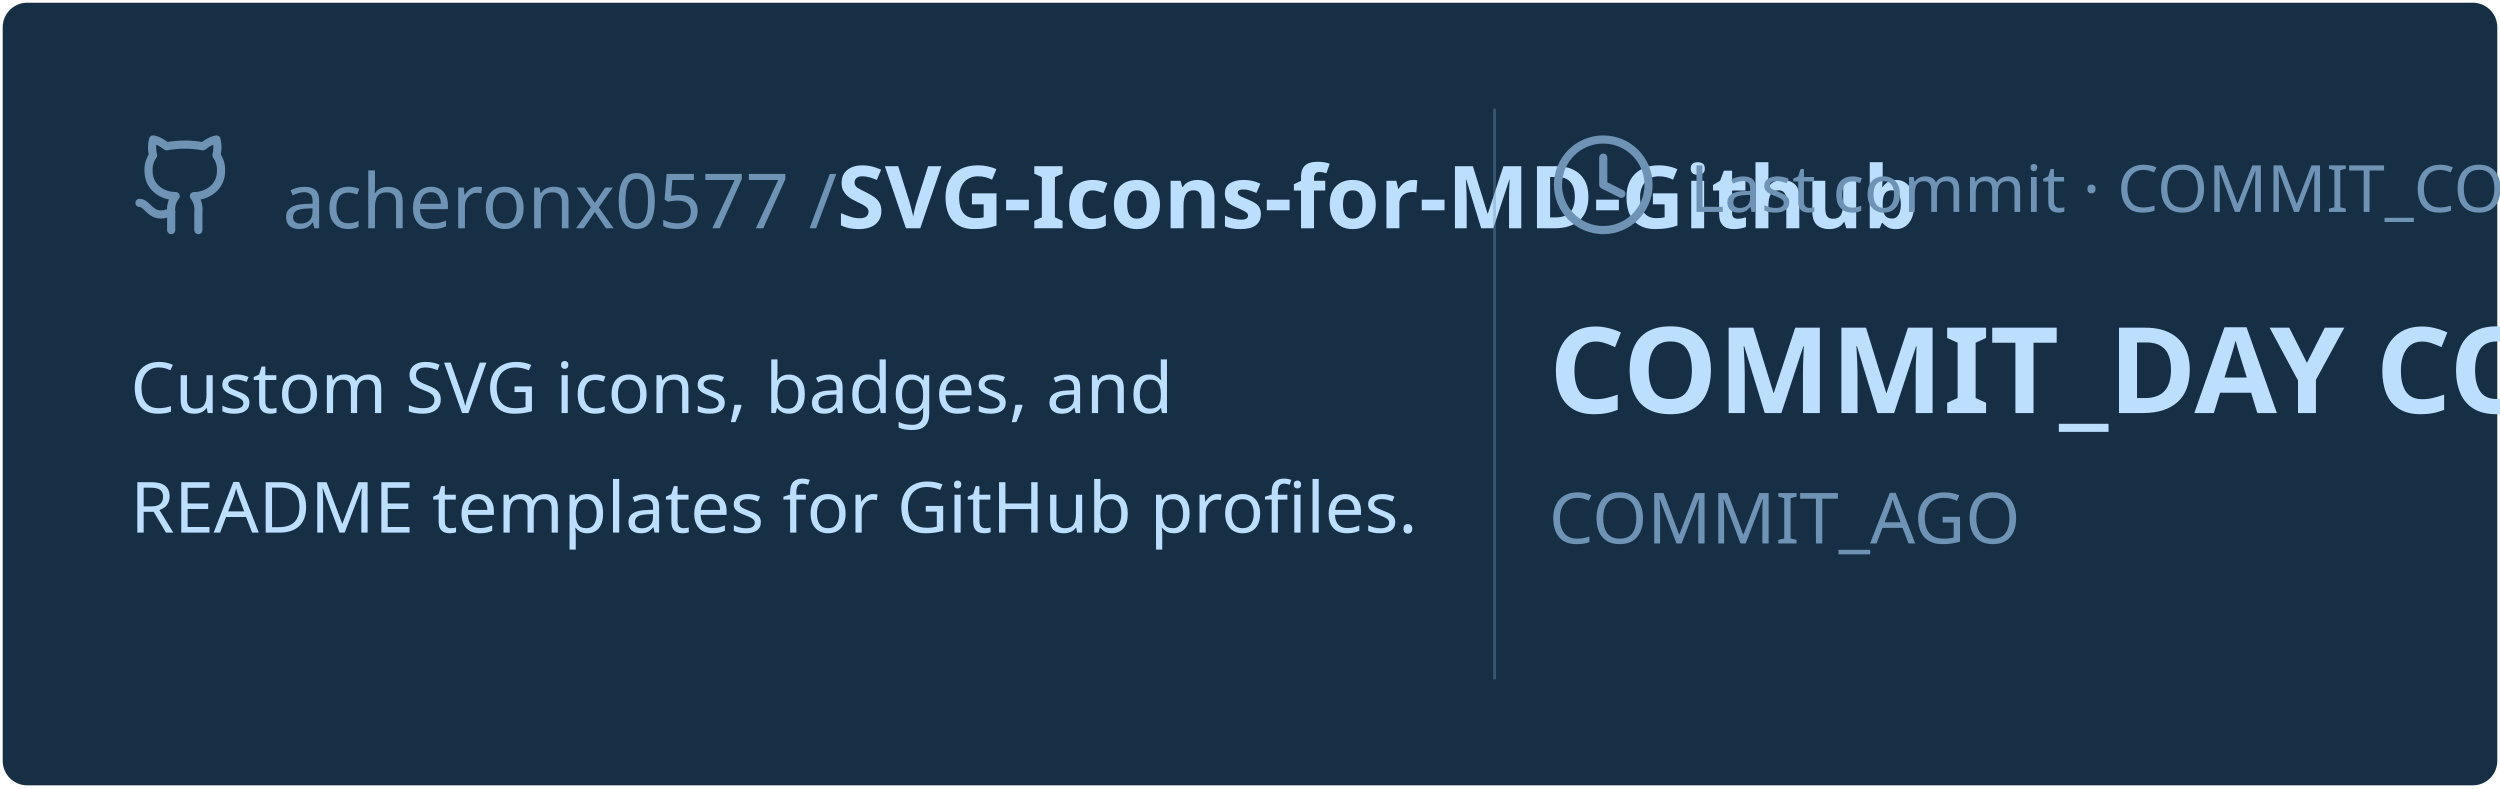
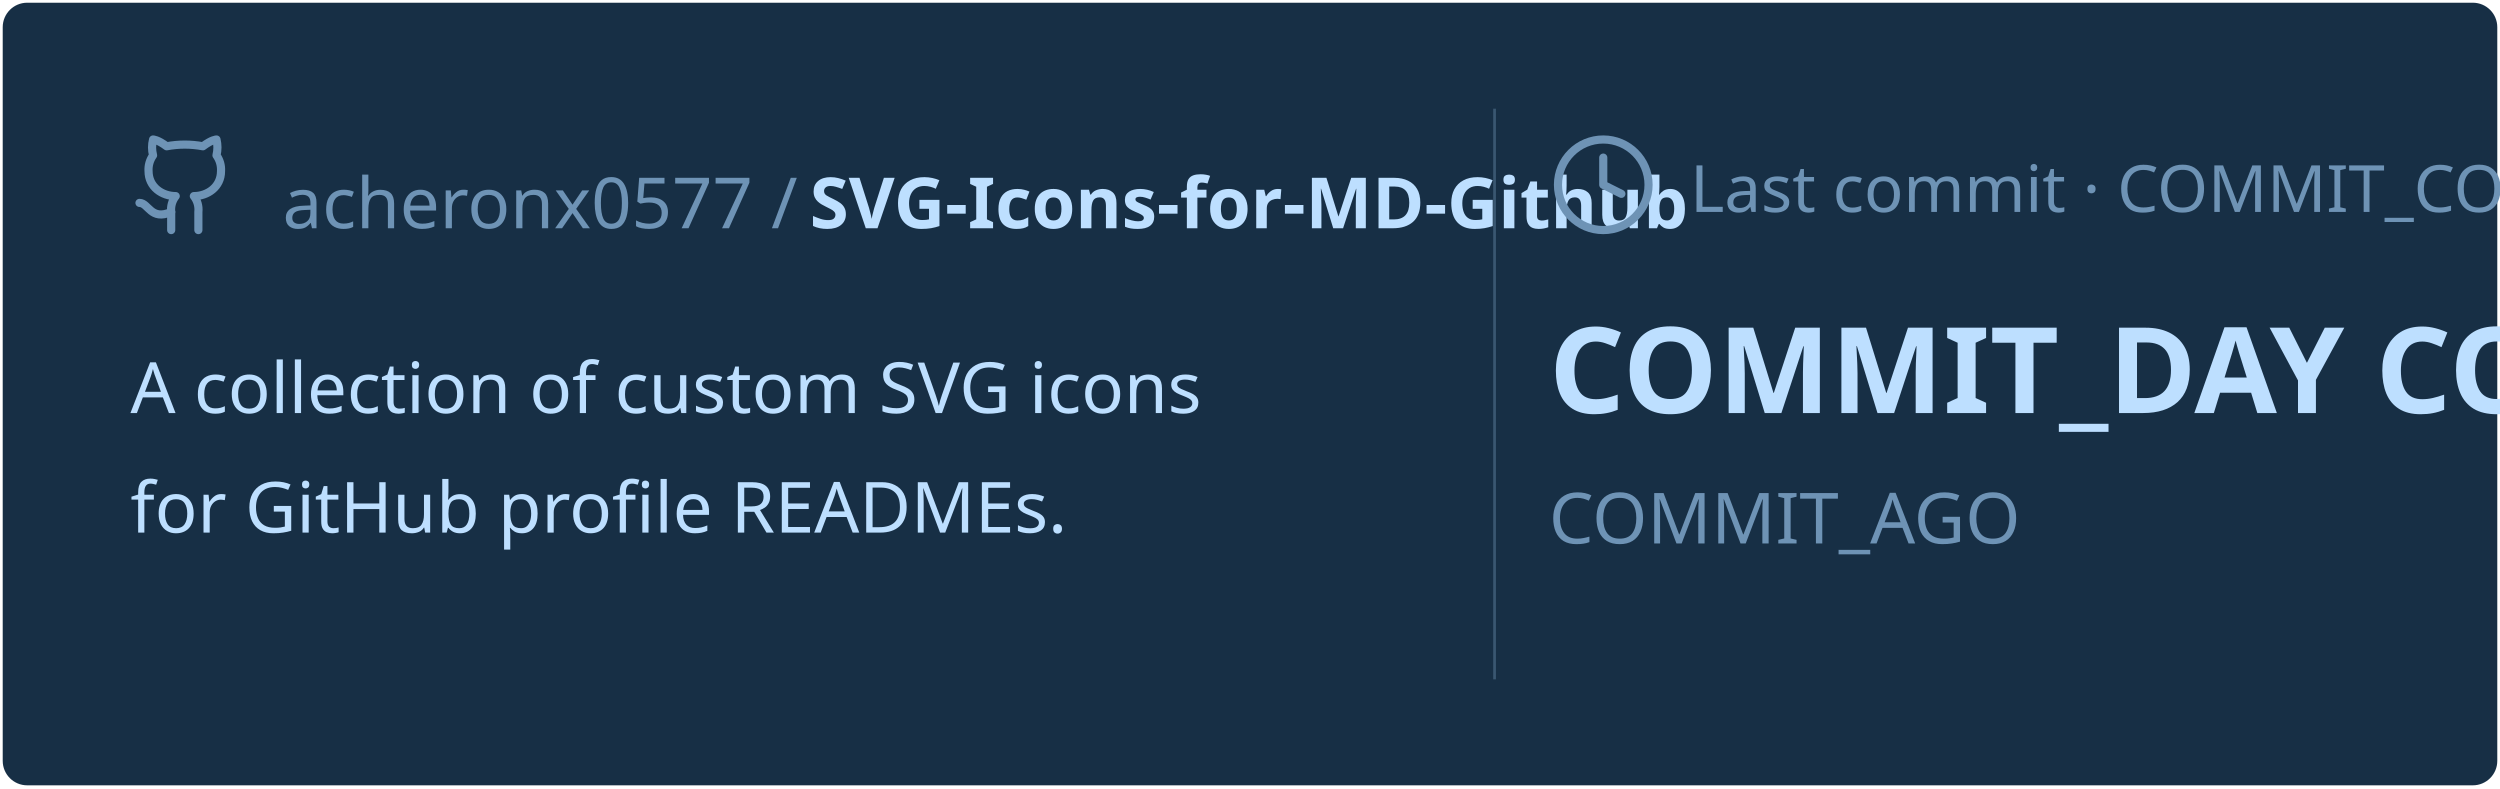
<svg xmlns="http://www.w3.org/2000/svg" viewBox="0 0 460 145" width="460px" height="145px">
  <rect stroke="#000000" stroke-opacity="0" fill="#172F45" rx="4.5" x="0.5" y="0.5" width="459" height="144" />
  <g transform="translate(24, 42)">
    <svg x="0" y="-18" width="20" height="20" viewBox="0 0 24 24" fill="none" stroke="#6E93B5" stroke-width="1.8" stroke-linecap="round" stroke-linejoin="round">
      <path d="M15 22v-4a4.8 4.8 0 0 0-1-3.5c3 0 6-2 6-5.5.08-1.25-.27-2.48-1-3.5.28-1.15.28-2.35 0-3.5 0 0-1 0-3 1.5-2.64-.5-5.36-.5-8 0C6 2 5 2 5 2c-.3 1.15-.3 2.35 0 3.5A5.403 5.403 0 0 0 4 9c0 3.5 3 5.5 6 5.5-.39.49-.68 1.05-.85 1.65-.17.6-.22 1.23-.15 1.85v4" />
      <path d="M9 18c-4.51 2-5-2-7-2" />
    </svg>
-     <text x="28" y="0" font-family="&quot;Segoe UI&quot;, Ubuntu, sans-serif" font-size="14" font-weight="400" fill="#6E93B5">acheronx0577 /</text>
-     <text x="130" y="0" font-family="&quot;Segoe UI&quot;, Ubuntu, sans-serif" font-size="16" font-weight="700" fill="#BDDFFF">SVG-Icons-for-MD-Github</text>
+     <text x="28" y="0" font-family="&quot;Segoe UI&quot;, Ubuntu, sans-serif" font-size="13" font-weight="400" fill="#6E93B5">acheronx0577 /</text>
+     <text x="125" y="0" font-family="&quot;Segoe UI&quot;, Ubuntu, sans-serif" font-size="13" font-weight="700" fill="#BDDFFF">SVG-Icons-for-MD-Github</text>
  </g>
-   <text x="24" y="76" font-family="&quot;Segoe UI&quot;, Ubuntu, sans-serif" font-size="13" font-weight="400" fill="#BDDFFF">Custom SVG icons, badges, and</text>
-   <text x="24" y="98" font-family="&quot;Segoe UI&quot;, Ubuntu, sans-serif" font-size="13" font-weight="400" fill="#BDDFFF">README templates for GitHub profiles.</text>
+   <text x="24" y="76" font-family="&quot;Segoe UI&quot;, Ubuntu, sans-serif" font-size="13" font-weight="400" fill="#BDDFFF">A collection of custom SVG icons</text>
+   <text x="24" y="98" font-family="&quot;Segoe UI&quot;, Ubuntu, sans-serif" font-size="13" font-weight="400" fill="#BDDFFF">for GitHub profile READMEs.</text>
  <line x1="275" y1="20" x2="275" y2="125" stroke="#6E93B5" stroke-width="0.5" stroke-opacity="0.4" />
  <svg x="285" y="24" width="20" height="20" viewBox="0 0 24 24" fill="none" stroke="#6E93B5" stroke-width="1.8" stroke-linecap="round" stroke-linejoin="round">
    <circle cx="12" cy="12" r="10" />
    <polyline points="12 6 12 12 16 14" />
  </svg>
  <text x="311" y="39" font-family="&quot;Segoe UI&quot;, Ubuntu, sans-serif" font-size="12" font-weight="400" fill="#6E93B5">Last commit · COMMIT_COUNT commits</text>
  <text x="285" y="76" font-family="&quot;Segoe UI&quot;, Ubuntu, sans-serif" font-size="22" font-weight="700" fill="#BDDFFF">COMMIT_DAY COMMIT_MON COMMIT_YEAR</text>
  <text x="285" y="100" font-family="&quot;Segoe UI&quot;, Ubuntu, sans-serif" font-size="13" font-weight="400" fill="#6E93B5">COMMIT_AGO</text>
</svg>
